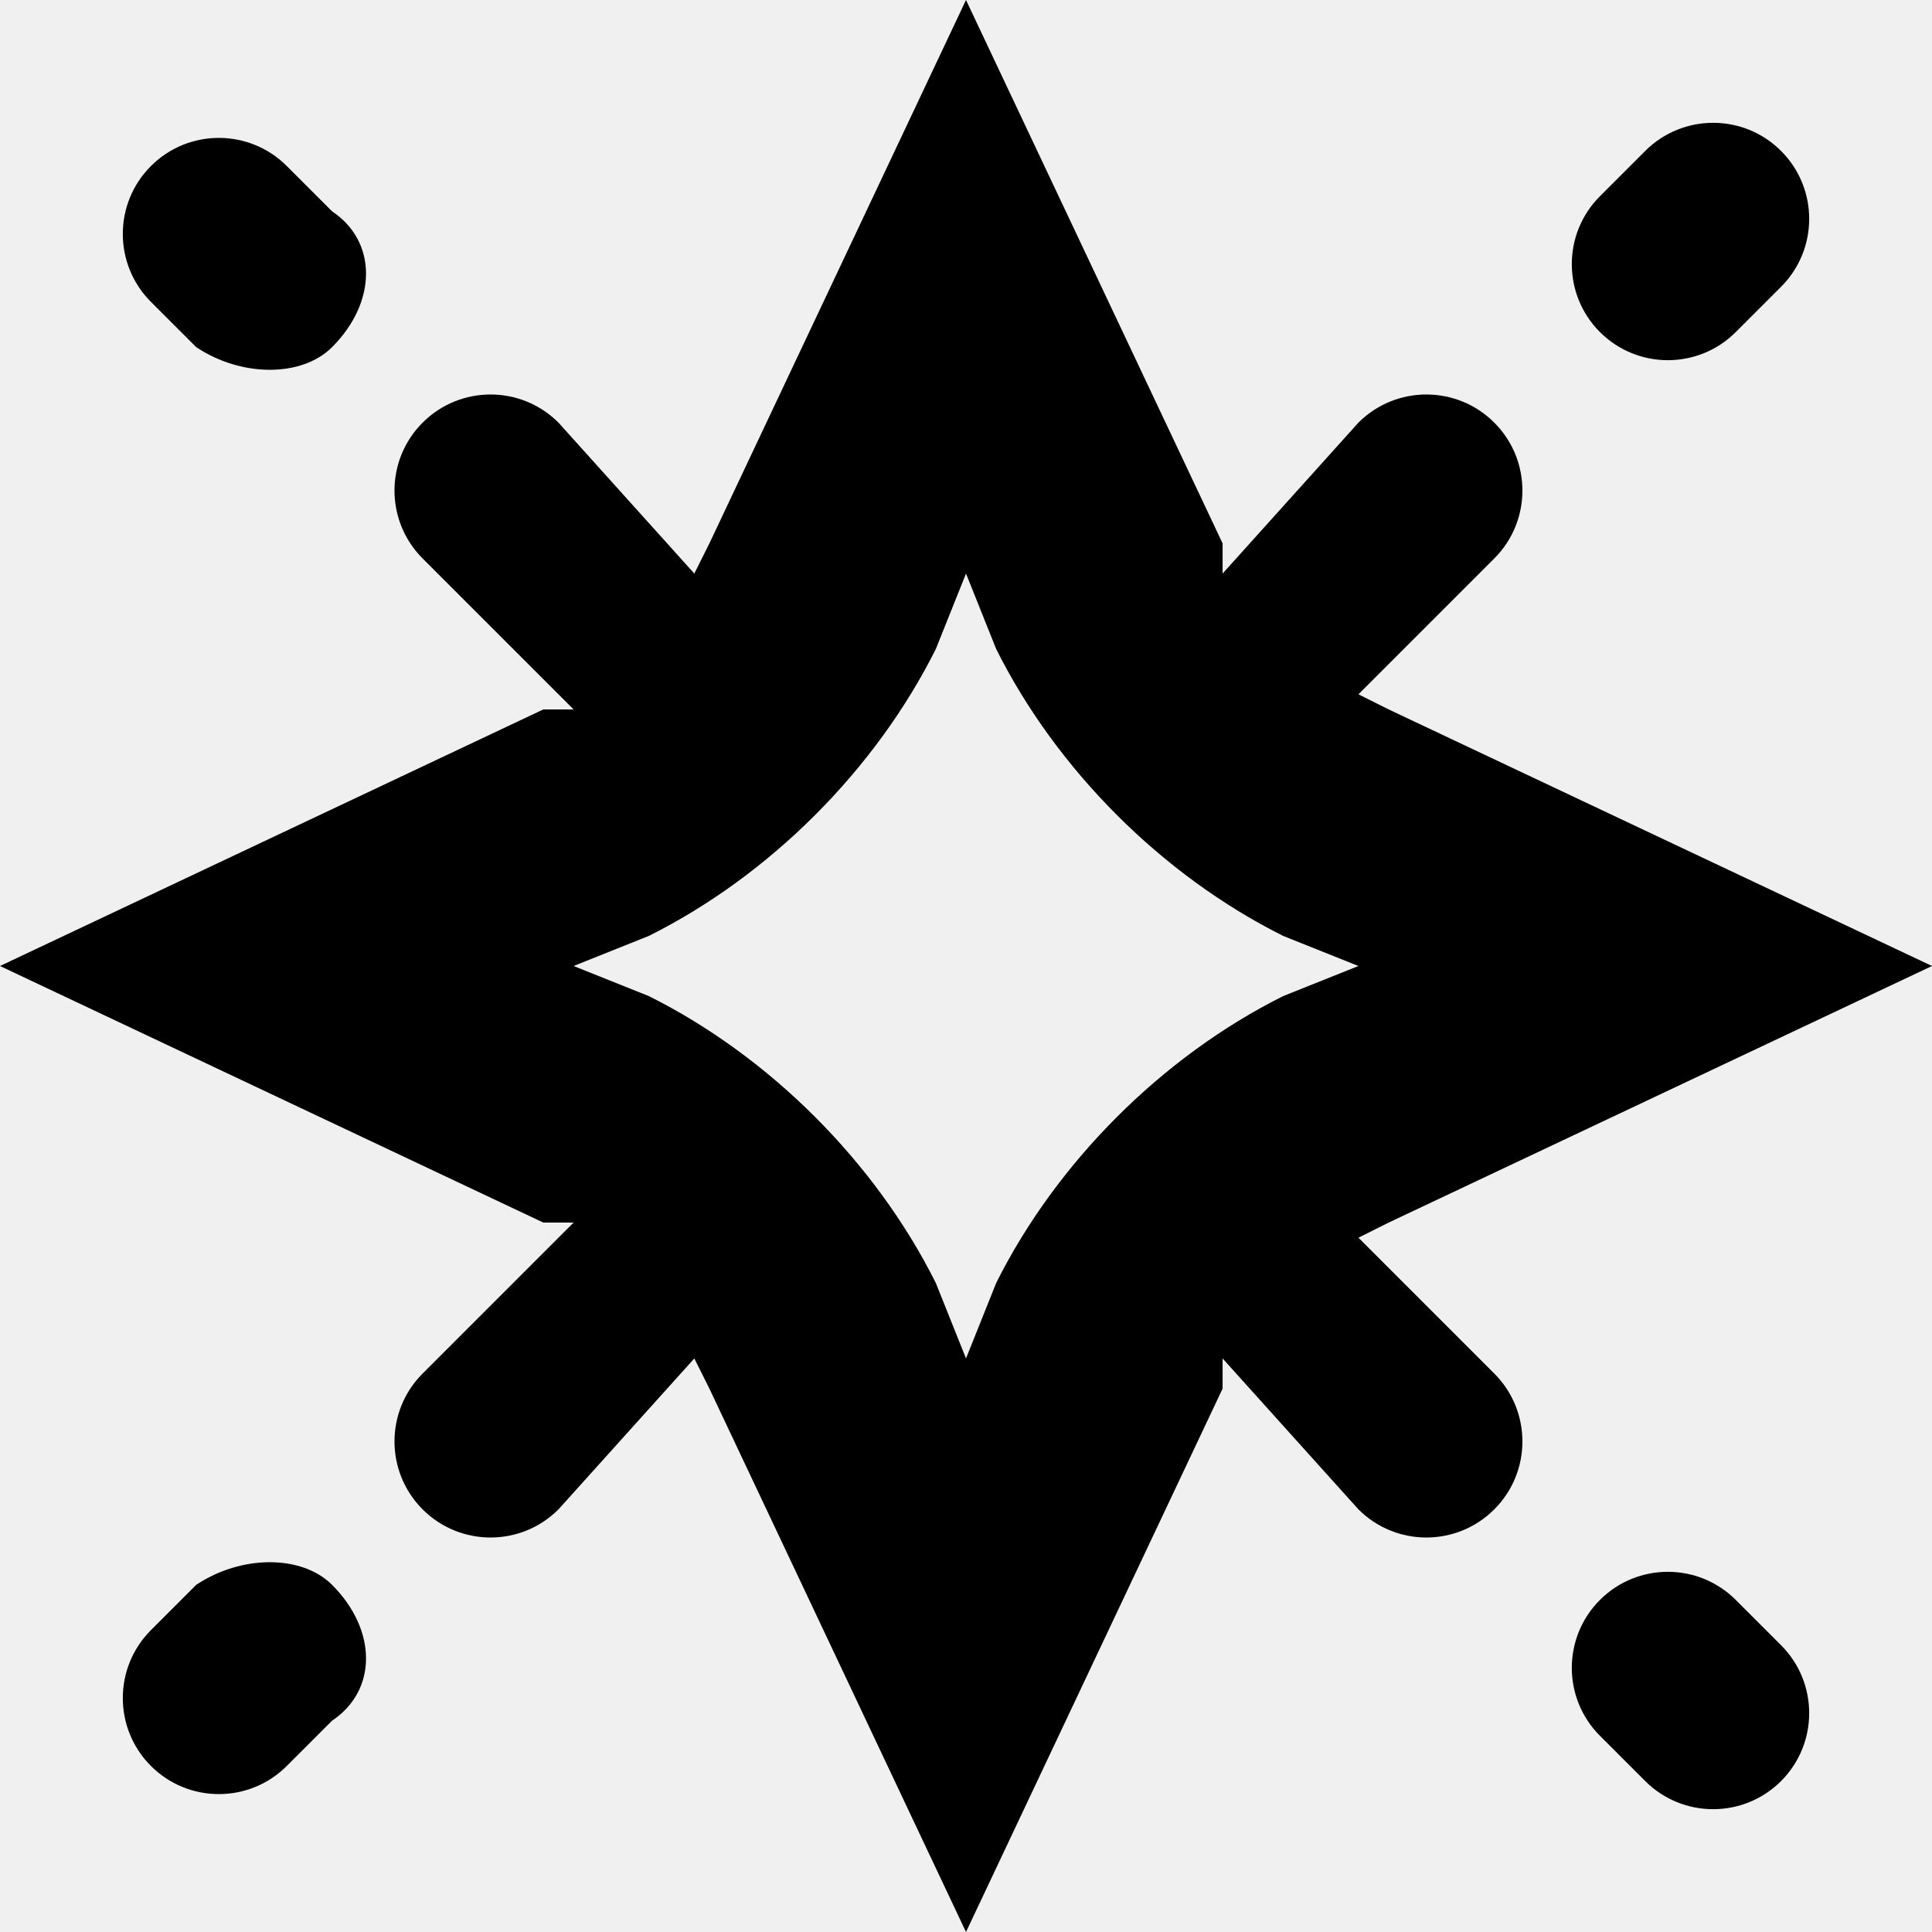
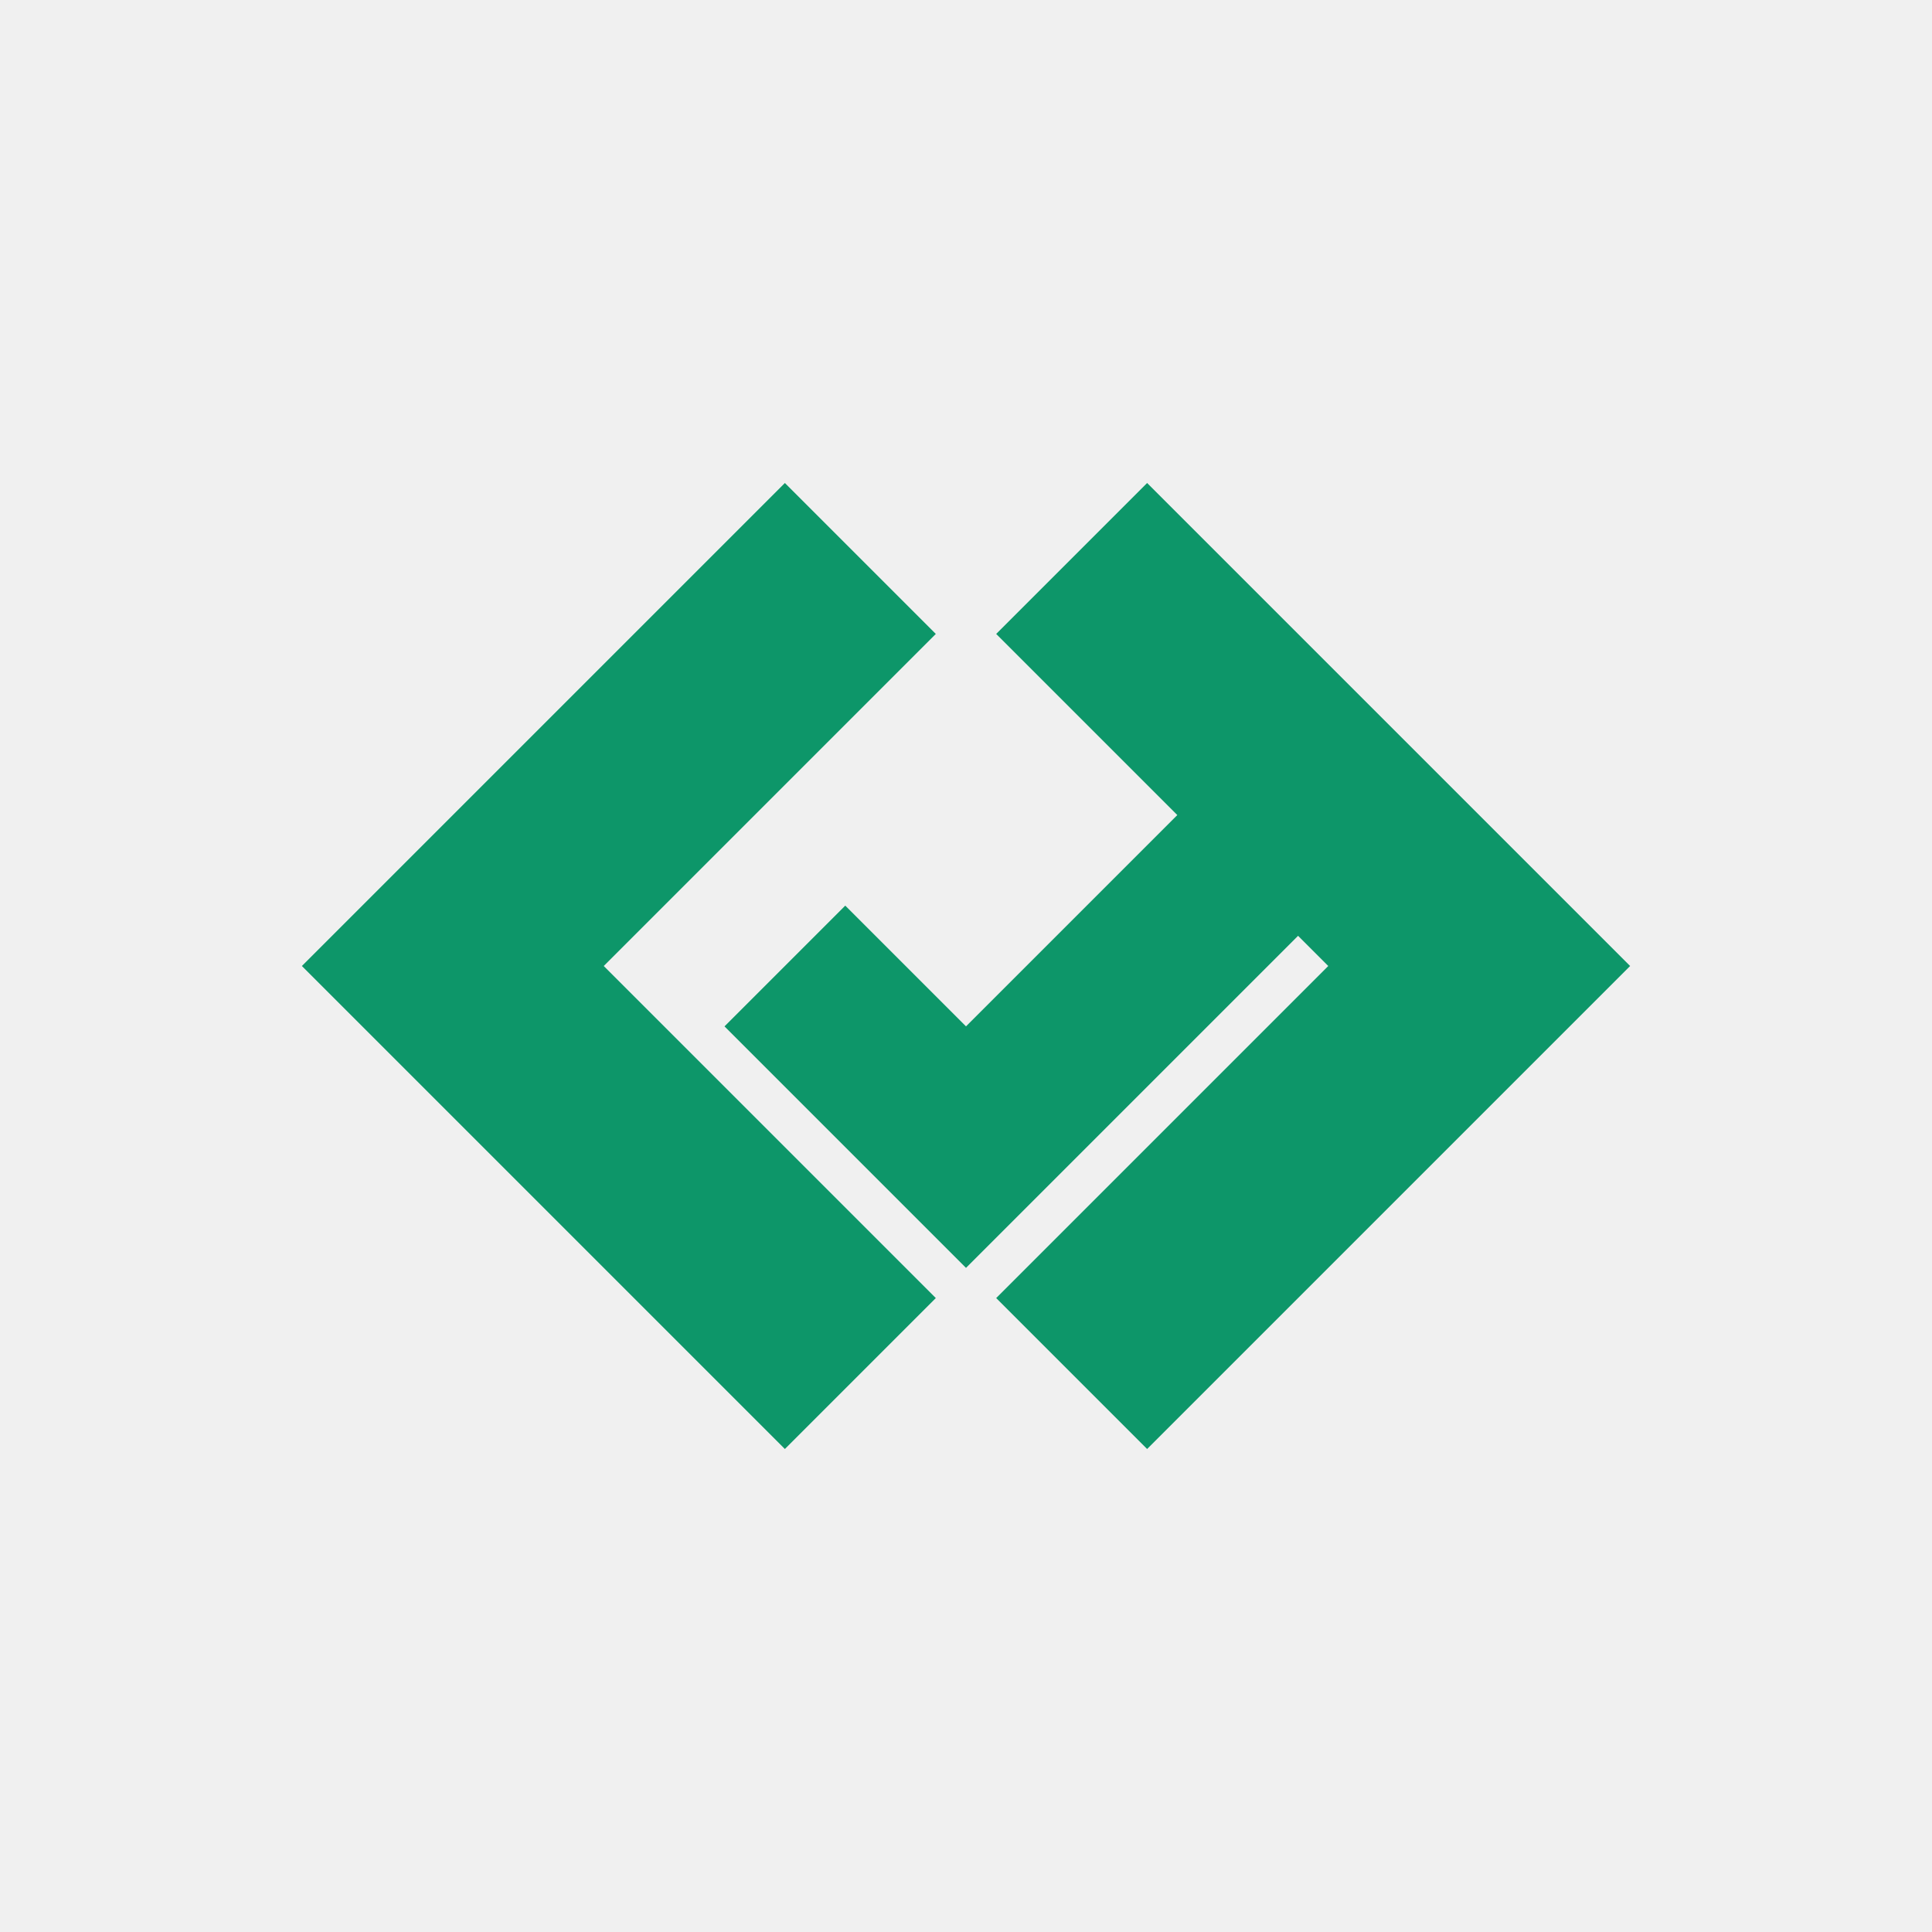
<svg xmlns="http://www.w3.org/2000/svg" viewBox="0 0 128 128">
-   <path fill-rule="evenodd" d="M81 36 64 0 47 36l-1 2-9-10a6 6 0 0 0-9 9l10 10h-2L0 64l36 17h2L28 91a6 6 0 1 0 9 9l9-10 1 2 17 36 17-36v-2l9 10a6 6 0 1 0 9-9l-9-9 2-1 36-17-36-17-2-1 9-9a6 6 0 1 0-9-9l-9 10v-2Zm-17 2-2 5c-4 8-11 15-19 19l-5 2 5 2c8 4 15 11 19 19l2 5 2-5c4-8 11-15 19-19l5-2-5-2c-8-4-15-11-19-19l-2-5Z" clip-rule="evenodd" />
-   <path d="M118 19a6 6 0 0 0-9-9l-3 3a6 6 0 1 0 9 9l3-3Zm-96 4c-2 2-6 2-9 0l-3-3a6 6 0 1 1 9-9l3 3c3 2 3 6 0 9Zm0 82c-2-2-6-2-9 0l-3 3a6 6 0 1 0 9 9l3-3c3-2 3-6 0-9Zm96 4a6 6 0 0 1-9 9l-3-3a6 6 0 1 1 9-9l3 3Z" />
-   <style>path{fill:#000}@media (prefers-color-scheme:dark){path{fill:#fff}}</style>
+   <g fill="#0d9669">
+     <polygon points="20,64 52,32 62,42 40,64 62,86 52,96" />
+     <polygon points="108,64 76,32 66,42 88,64 66,86 76,96" />
+     <polygon points="48,68 56,60 64,68 84,48 92,56 64,84" />
+   </g>
+   <style>
+     @media (prefers-color-scheme: dark) {
+       g { fill: #6ee7b7; }
+     }
+   </style>
</svg>
